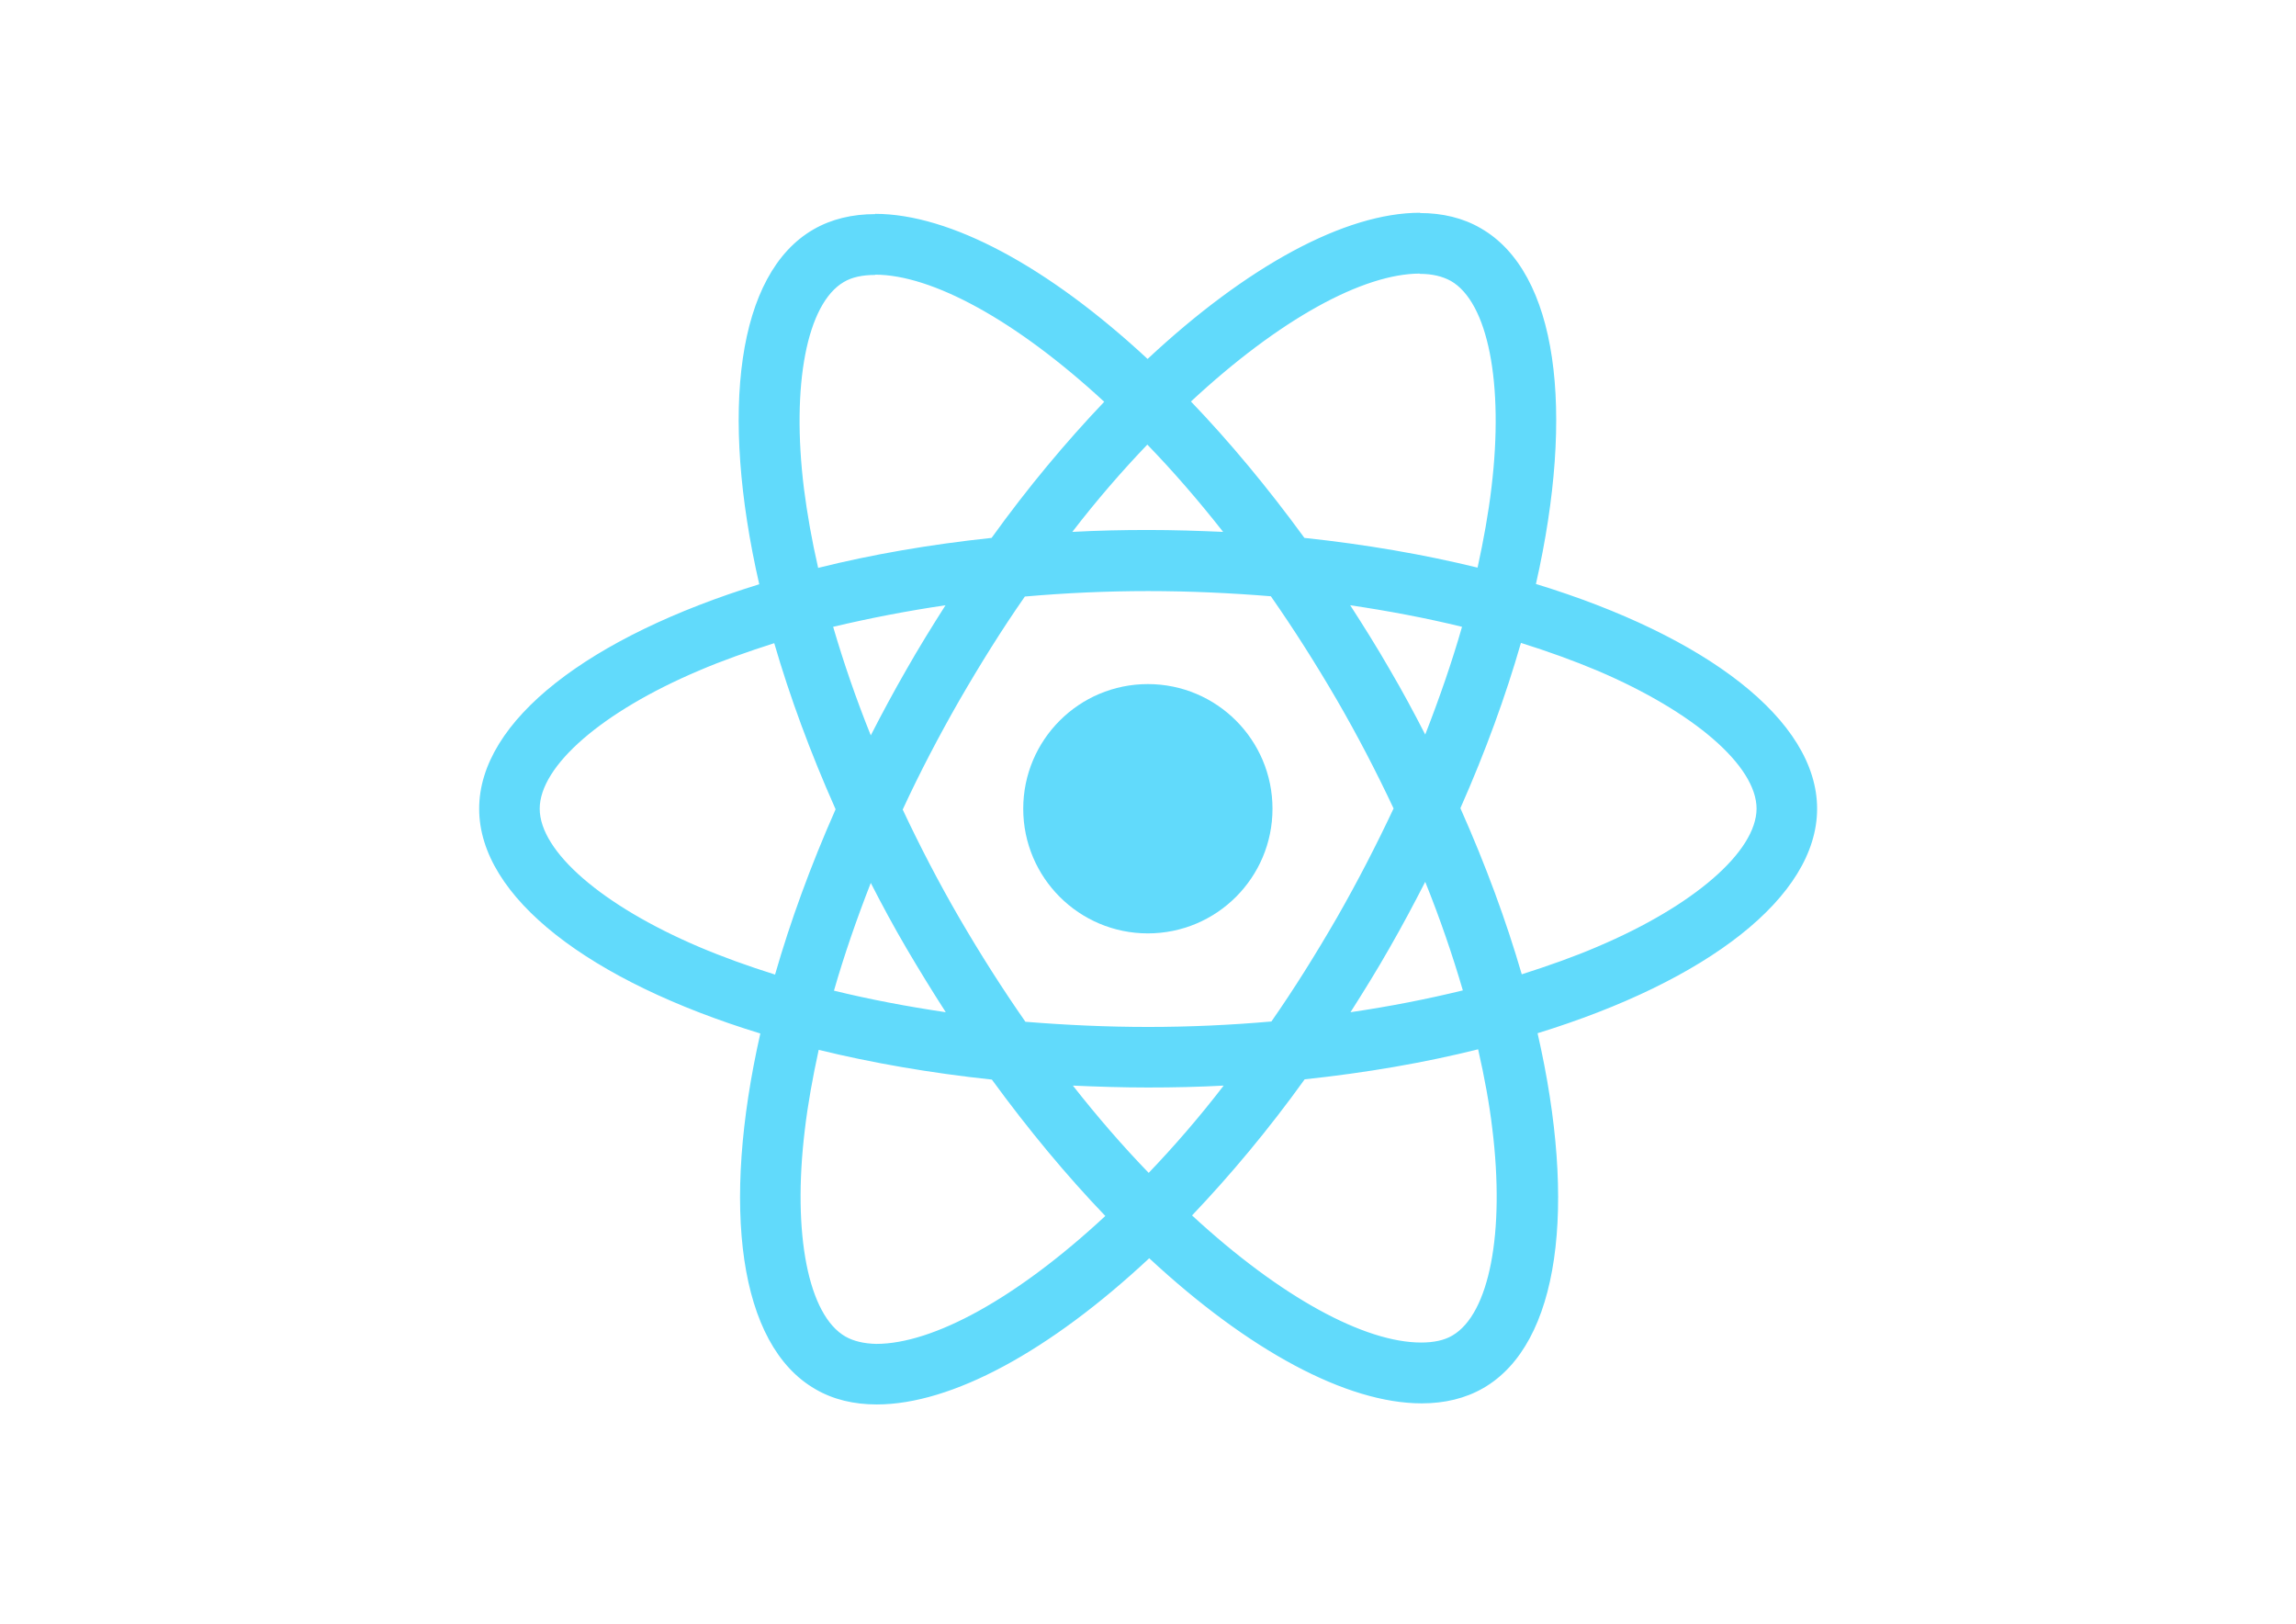
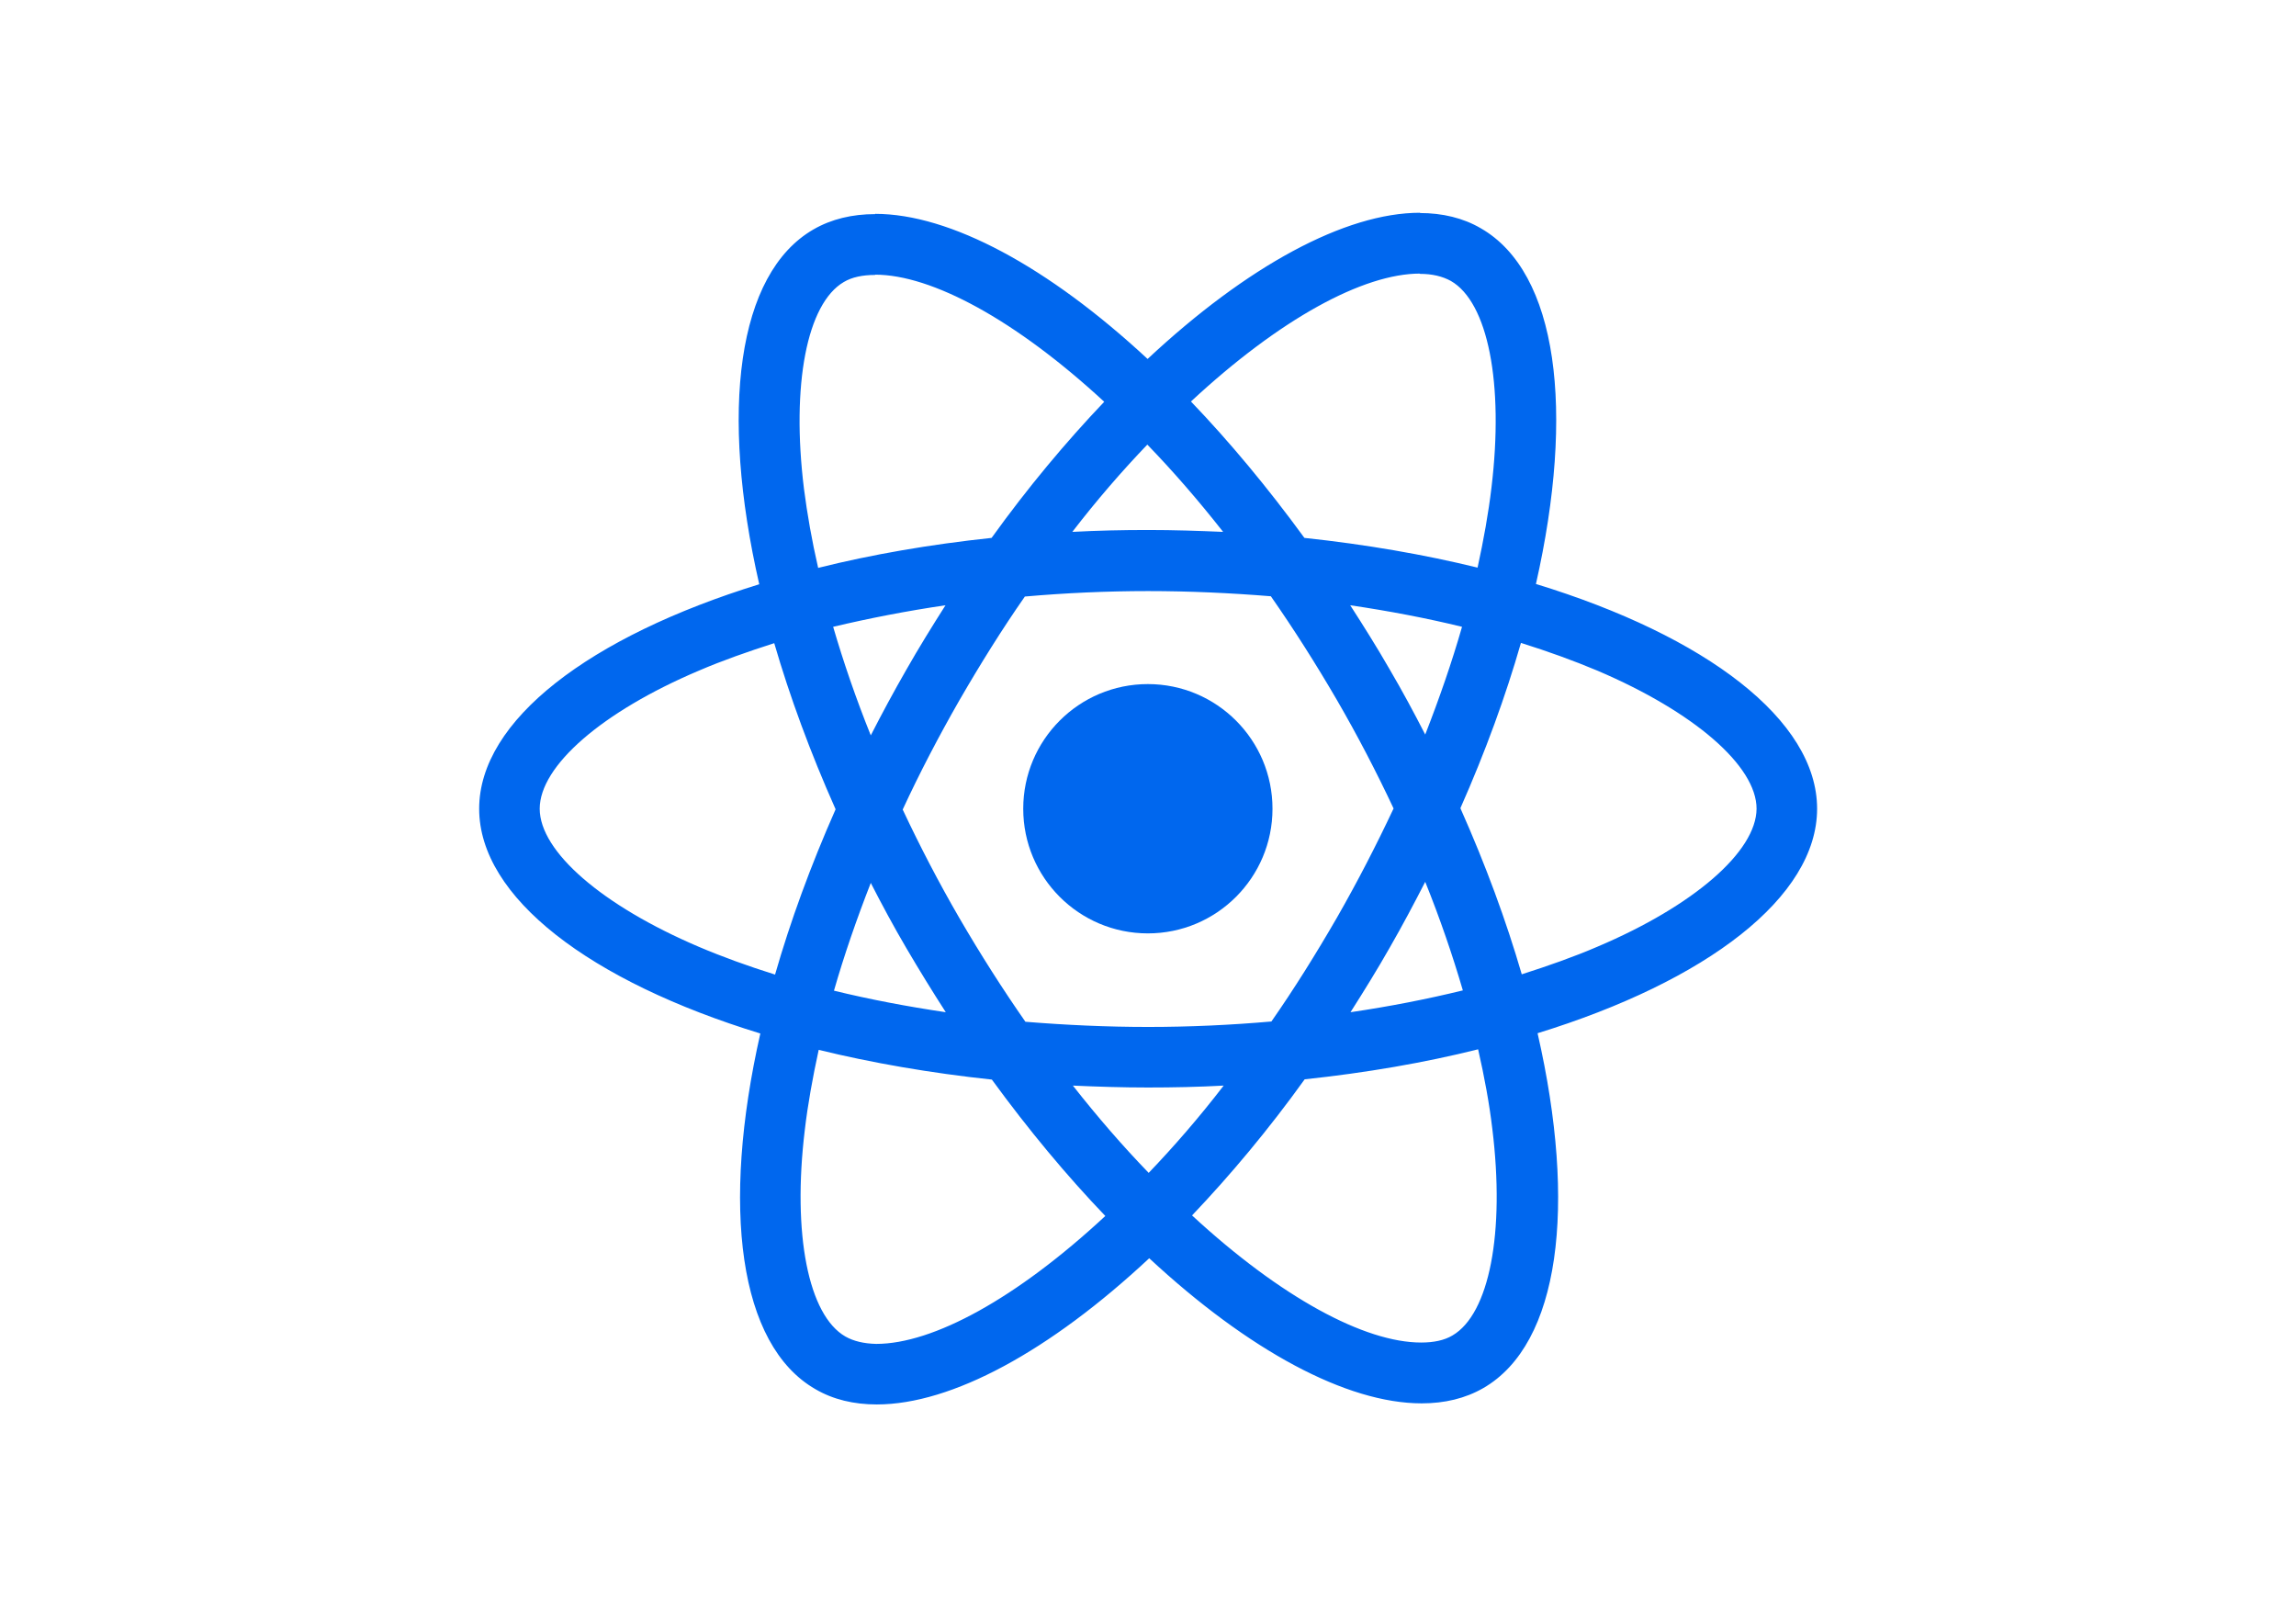
<svg xmlns="http://www.w3.org/2000/svg" viewBox="0 0 841.9 595.3">
-   <g fill="#61DAFB">
+   <g fill="#0067ee">
    <path d="M666.3 296.5c0-32.5-40.7-63.3-103.1-82.4 14.4-63.6 8-114.2-20.2-130.4-6.5-3.8-14.1-5.6-22.4-5.6v22.3c4.6 0 8.3.9 11.4 2.6 13.6 7.8 19.5 37.5 14.9 75.7-1.1 9.4-2.9 19.3-5.1 29.4-19.6-4.8-41-8.5-63.5-10.9-13.5-18.5-27.5-35.3-41.6-50 32.6-30.3 63.2-46.9 84-46.9V78c-27.5 0-63.5 19.6-99.9 53.6-36.4-33.8-72.4-53.2-99.9-53.2v22.3c20.7 0 51.4 16.5 84 46.6-14 14.7-28 31.4-41.3 49.9-22.6 2.4-44 6.1-63.6 11-2.3-10-4-19.7-5.2-29-4.7-38.2 1.1-67.9 14.6-75.8 3-1.8 6.9-2.6 11.5-2.6V78.5c-8.4 0-16 1.8-22.6 5.6-28.1 16.2-34.4 66.7-19.9 130.1-62.2 19.2-102.7 49.9-102.7 82.3 0 32.5 40.7 63.3 103.1 82.4-14.4 63.6-8 114.2 20.2 130.4 6.5 3.8 14.1 5.6 22.5 5.6 27.5 0 63.5-19.6 99.9-53.6 36.4 33.8 72.4 53.2 99.9 53.2 8.4 0 16-1.8 22.6-5.6 28.1-16.2 34.4-66.7 19.9-130.1 62-19.1 102.5-49.9 102.5-82.3zm-130.2-66.7c-3.7 12.9-8.3 26.2-13.5 39.5-4.1-8-8.4-16-13.1-24-4.6-8-9.5-15.8-14.4-23.4 14.2 2.1 27.9 4.7 41 7.9zm-45.8 106.5c-7.8 13.5-15.8 26.3-24.1 38.2-14.9 1.3-30 2-45.2 2-15.1 0-30.2-.7-45-1.9-8.3-11.9-16.4-24.6-24.2-38-7.6-13.1-14.5-26.4-20.8-39.8 6.2-13.4 13.2-26.8 20.7-39.9 7.8-13.5 15.8-26.3 24.1-38.2 14.9-1.3 30-2 45.2-2 15.1 0 30.2.7 45 1.9 8.3 11.9 16.4 24.6 24.2 38 7.6 13.1 14.5 26.4 20.8 39.8-6.3 13.4-13.2 26.8-20.7 39.9zm32.3-13c5.4 13.4 10 26.8 13.8 39.8-13.1 3.2-26.9 5.9-41.2 8 4.9-7.7 9.8-15.6 14.4-23.7 4.6-8 8.9-16.1 13-24.1zM421.2 430c-9.3-9.6-18.6-20.3-27.8-32 9 .4 18.2.7 27.5.7 9.4 0 18.7-.2 27.8-.7-9 11.7-18.3 22.4-27.5 32zm-74.4-58.9c-14.2-2.1-27.9-4.7-41-7.9 3.7-12.9 8.3-26.2 13.5-39.5 4.1 8 8.4 16 13.1 24 4.7 8 9.5 15.8 14.4 23.4zM420.7 163c9.3 9.6 18.6 20.3 27.8 32-9-.4-18.2-.7-27.5-.7-9.4 0-18.7.2-27.8.7 9-11.7 18.3-22.4 27.5-32zm-74 58.9c-4.9 7.7-9.8 15.6-14.4 23.7-4.6 8-8.9 16-13 24-5.4-13.4-10-26.8-13.8-39.8 13.1-3.1 26.9-5.8 41.2-7.9zm-90.5 125.2c-35.4-15.1-58.3-34.9-58.3-50.6 0-15.7 22.9-35.6 58.3-50.6 8.6-3.7 18-7 27.7-10.1 5.7 19.6 13.2 40 22.5 60.9-9.2 20.8-16.6 41.1-22.2 60.6-9.9-3.1-19.3-6.5-28-10.2zM310 490c-13.6-7.8-19.5-37.5-14.9-75.7 1.1-9.4 2.9-19.3 5.1-29.4 19.6 4.8 41 8.5 63.5 10.9 13.5 18.5 27.5 35.3 41.6 50-32.6 30.3-63.2 46.9-84 46.9-4.5-.1-8.3-1-11.3-2.7zm237.2-76.2c4.7 38.2-1.1 67.9-14.6 75.8-3 1.8-6.9 2.6-11.5 2.6-20.7 0-51.4-16.5-84-46.6 14-14.7 28-31.4 41.3-49.9 22.6-2.4 44-6.1 63.6-11 2.3 10.1 4.1 19.8 5.2 29.1zm38.5-66.7c-8.6 3.7-18 7-27.7 10.1-5.7-19.6-13.2-40-22.5-60.9 9.2-20.8 16.6-41.1 22.2-60.6 9.9 3.1 19.3 6.5 28.1 10.2 35.4 15.1 58.3 34.9 58.3 50.6-.1 15.7-23 35.6-58.4 50.6zM320.8 78.4z" />
    <circle cx="420.9" cy="296.5" r="45.7" />
    <path d="M520.5 78.1z" />
  </g>
</svg>
